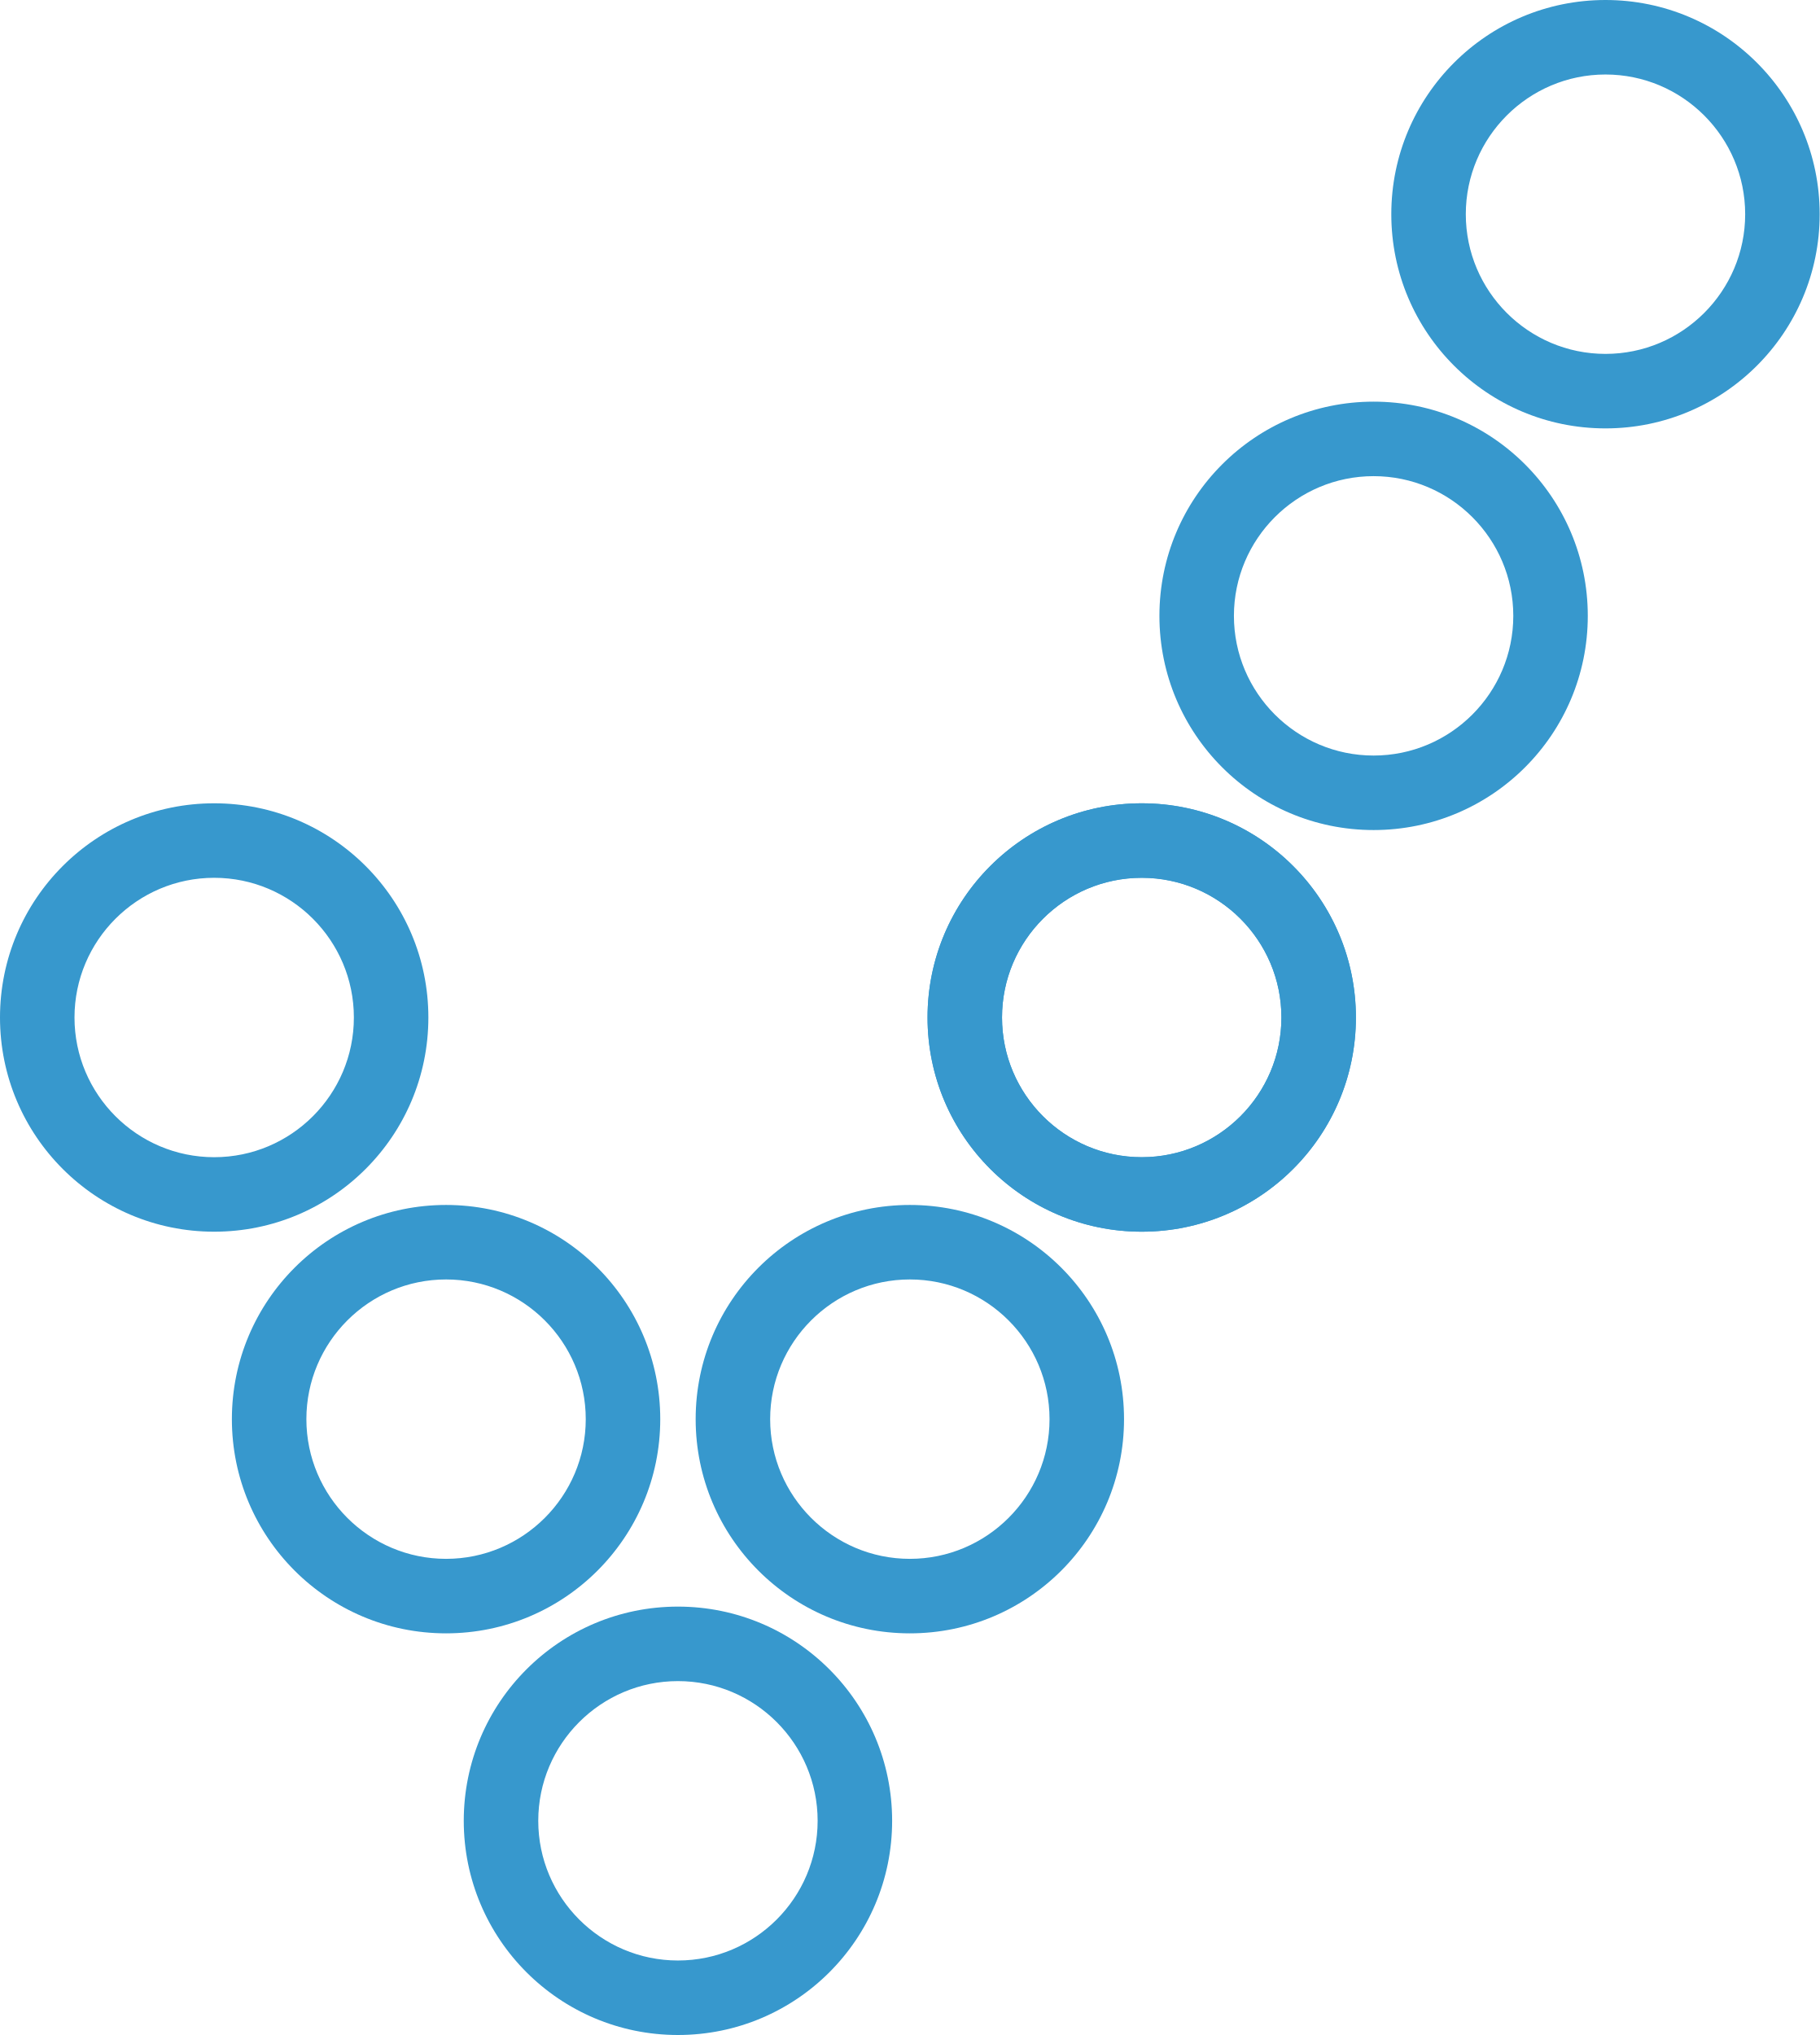
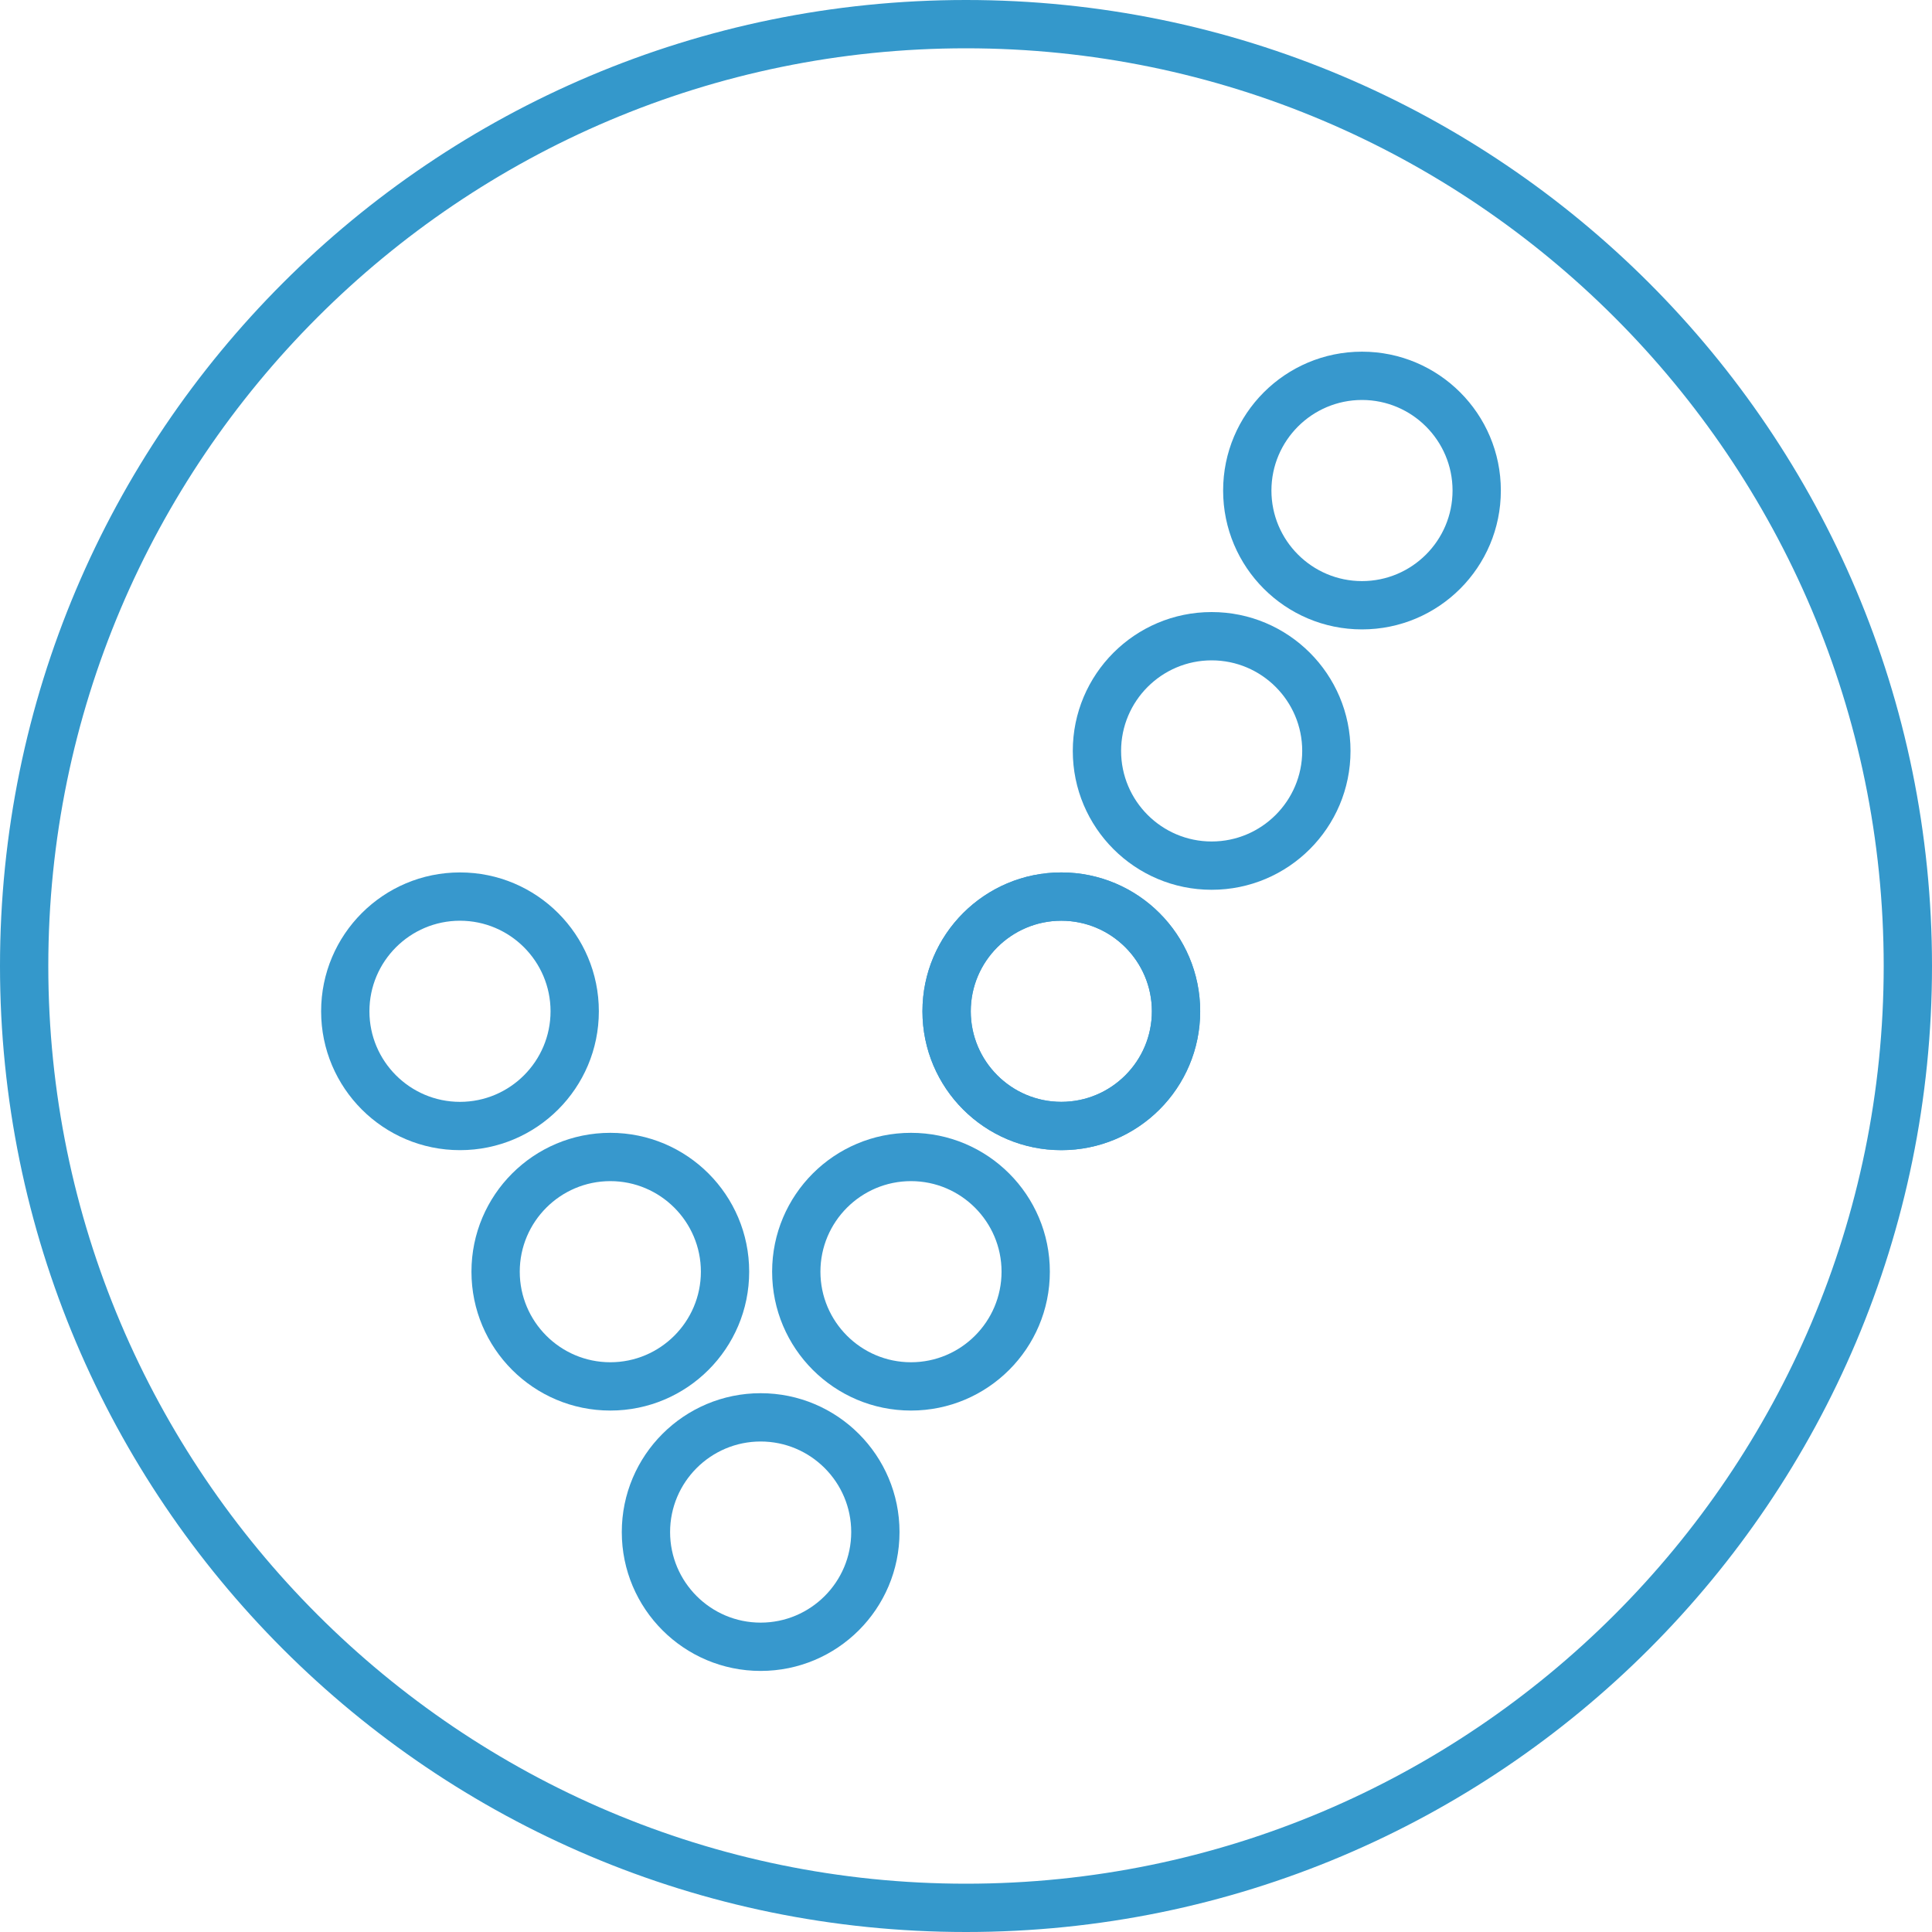
- <svg xmlns="http://www.w3.org/2000/svg" version="1.1" id="Layer_1" x="0px" y="0px" width="97.701px" height="109.256px" viewBox="0 0 97.701 109.256" enable-background="new 0 0 97.701 109.256" xml:space="preserve">
+ <svg xmlns="http://www.w3.org/2000/svg" version="1.1" id="Layer_1" x="0px" y="0px" width="160px" height="160px" viewBox="0 0 160 160" enable-background="new 0 0 160 160" xml:space="preserve">
  <g>
-     <path fill="#3798CD" d="M36.4,90.256c4.136,0,7.5,3.364,7.5,7.5s-3.364,7.5-7.5,7.5s-7.5-3.364-7.5-7.5S32.265,90.256,36.4,90.256    M36.4,86.256c-6.352,0-11.5,5.148-11.5,11.5s5.148,11.5,11.5,11.5c6.351,0,11.5-5.148,11.5-11.5S42.751,86.256,36.4,86.256   L36.4,86.256z" />
+     <path fill="#3798CD" d="M62.994,119.379c4.136,0,7.5,3.364,7.5,7.5s-3.364,7.5-7.5,7.5s-7.5-3.364-7.5-7.5   S58.858,119.379,62.994,119.379 M62.994,115.379c-6.351,0-11.5,5.149-11.5,11.5c0,6.352,5.149,11.5,11.5,11.5   c6.352,0,11.5-5.148,11.5-11.5C74.494,120.529,69.345,115.379,62.994,115.379L62.994,115.379z" />
  </g>
  <g>
-     <path fill="#3798CD" d="M23.95,68.692c4.136,0,7.5,3.364,7.5,7.5s-3.364,7.5-7.5,7.5s-7.5-3.364-7.5-7.5   S19.814,68.692,23.95,68.692 M23.95,64.692c-6.351,0-11.5,5.149-11.5,11.5c0,6.352,5.149,11.5,11.5,11.5s11.5-5.148,11.5-11.5   C35.45,69.841,30.301,64.692,23.95,64.692L23.95,64.692z" />
+     <path fill="#3798CD" d="M50.544,97.816c4.135,0,7.5,3.364,7.5,7.5s-3.365,7.5-7.5,7.5s-7.5-3.364-7.5-7.5   S46.409,97.816,50.544,97.816 M50.544,93.816c-6.352,0-11.5,5.148-11.5,11.5c0,6.351,5.148,11.5,11.5,11.5   c6.351,0,11.5-5.149,11.5-11.5C62.044,98.964,56.895,93.816,50.544,93.816L50.544,93.816z" />
  </g>
  <g>
-     <path fill="#3798CD" d="M61.301,47.128c4.136,0,7.5,3.364,7.5,7.5s-3.364,7.5-7.5,7.5s-7.501-3.364-7.501-7.5   S57.165,47.128,61.301,47.128 M61.301,43.128c-6.352,0-11.5,5.148-11.5,11.5s5.149,11.5,11.5,11.5c6.351,0,11.5-5.148,11.5-11.5   S67.651,43.128,61.301,43.128L61.301,43.128z" />
+     <path fill="#3798CD" d="M87.894,76.251c4.136,0,7.5,3.364,7.5,7.5s-3.364,7.5-7.5,7.5s-7.5-3.364-7.5-7.5   S83.758,76.251,87.894,76.251 M87.894,72.251c-6.352,0-11.5,5.149-11.5,11.5c0,6.352,5.148,11.5,11.5,11.5s11.5-5.148,11.5-11.5   C99.394,77.4,94.246,72.251,87.894,72.251L87.894,72.251z" />
  </g>
  <g>
-     <path fill="#3798CD" d="M11.5,47.128c4.136,0,7.5,3.364,7.5,7.5s-3.364,7.5-7.5,7.5S4,58.764,4,54.628S7.364,47.128,11.5,47.128    M11.5,43.128c-6.351,0-11.5,5.148-11.5,11.5s5.149,11.5,11.5,11.5c6.352,0,11.5-5.148,11.5-11.5S17.852,43.128,11.5,43.128   L11.5,43.128z" />
+     <path fill="#3798CD" d="M38.094,76.251c4.135,0,7.5,3.364,7.5,7.5s-3.365,7.5-7.5,7.5c-4.136,0-7.5-3.364-7.5-7.5   S33.958,76.251,38.094,76.251 M38.094,72.251c-6.351,0-11.5,5.149-11.5,11.5c0,6.352,5.149,11.5,11.5,11.5   c6.352,0,11.5-5.148,11.5-11.5C49.594,77.4,44.445,72.251,38.094,72.251L38.094,72.251z" />
  </g>
  <g>
-     <path fill="#3798CD" d="M48.851,68.692c4.136,0,7.5,3.364,7.5,7.5s-3.364,7.5-7.5,7.5s-7.5-3.364-7.5-7.5   S44.715,68.692,48.851,68.692 M48.851,64.692c-6.352,0-11.5,5.149-11.5,11.5c0,6.352,5.148,11.5,11.5,11.5s11.5-5.148,11.5-11.5   C60.351,69.841,55.202,64.692,48.851,64.692L48.851,64.692z" />
+     <path fill="#3798CD" d="M75.444,97.816c4.135,0,7.5,3.364,7.5,7.5s-3.364,7.5-7.5,7.5s-7.5-3.364-7.5-7.5   S71.309,97.816,75.444,97.816 M75.444,93.816c-6.352,0-11.5,5.148-11.5,11.5c0,6.351,5.148,11.5,11.5,11.5   c6.351,0,11.5-5.149,11.5-11.5C86.944,98.964,81.795,93.816,75.444,93.816L75.444,93.816z" />
  </g>
  <g>
-     <path fill="#3798CD" d="M86.201,4c4.136,0,7.5,3.365,7.5,7.5s-3.364,7.5-7.5,7.5s-7.5-3.365-7.5-7.5S82.065,4,86.201,4 M86.201,0   c-6.352,0-11.5,5.149-11.5,11.5c0,6.352,5.148,11.5,11.5,11.5c6.351,0,11.5-5.148,11.5-11.5C97.701,5.149,92.552,0,86.201,0   L86.201,0z" />
+     <path fill="#3798CD" d="M112.794,33.124c4.136,0,7.5,3.364,7.5,7.5s-3.364,7.5-7.5,7.5s-7.5-3.364-7.5-7.5   S108.659,33.124,112.794,33.124 M112.794,29.124c-6.352,0-11.5,5.149-11.5,11.5c0,6.352,5.148,11.5,11.5,11.5s11.5-5.148,11.5-11.5   C124.294,34.272,119.146,29.124,112.794,29.124L112.794,29.124z" />
  </g>
  <g>
-     <path fill="#3798CD" d="M73.751,25.564c4.136,0,7.5,3.365,7.5,7.5s-3.364,7.5-7.5,7.5s-7.5-3.365-7.5-7.5   S69.615,25.564,73.751,25.564 M73.751,21.564c-6.352,0-11.5,5.148-11.5,11.5c0,6.351,5.148,11.5,11.5,11.5s11.5-5.149,11.5-11.5   C85.251,26.713,80.103,21.564,73.751,21.564L73.751,21.564z" />
+     <path fill="#3798CD" d="M100.344,54.688c4.136,0,7.5,3.365,7.5,7.5s-3.364,7.5-7.5,7.5s-7.5-3.365-7.5-7.5   S96.208,54.688,100.344,54.688 M100.344,50.688c-6.352,0-11.5,5.149-11.5,11.5c0,6.352,5.148,11.5,11.5,11.5s11.5-5.148,11.5-11.5   C111.844,55.836,106.696,50.688,100.344,50.688L100.344,50.688z" />
  </g>
  <g>
-     <path fill="#3798CD" d="M61.301,47.128c4.136,0,7.5,3.364,7.5,7.5s-3.364,7.5-7.5,7.5s-7.501-3.364-7.501-7.5   S57.165,47.128,61.301,47.128 M61.301,43.128c-6.352,0-11.5,5.148-11.5,11.5s5.149,11.5,11.5,11.5c6.351,0,11.5-5.148,11.5-11.5   S67.651,43.128,61.301,43.128L61.301,43.128z" />
+     <path fill="#3798CD" d="M87.894,76.251c4.136,0,7.5,3.364,7.5,7.5s-3.364,7.5-7.5,7.5s-7.5-3.364-7.5-7.5   S83.758,76.251,87.894,76.251 M87.894,72.251c-6.352,0-11.5,5.149-11.5,11.5c0,6.352,5.148,11.5,11.5,11.5s11.5-5.148,11.5-11.5   C99.394,77.4,94.246,72.251,87.894,72.251L87.894,72.251z" />
+   </g>
+   <g>
+     <path fill="#3498CB" d="M80,4c41.907,0,76,34.093,76,76s-34.093,76-76,76S4,121.907,4,80S38.093,4,80,4 M80,0   C35.817,0,0,35.817,0,80c0,44.183,35.817,80,80,80c44.183,0,80-35.817,80-80C160,35.817,124.183,0,80,0L80,0z" />
  </g>
</svg>
